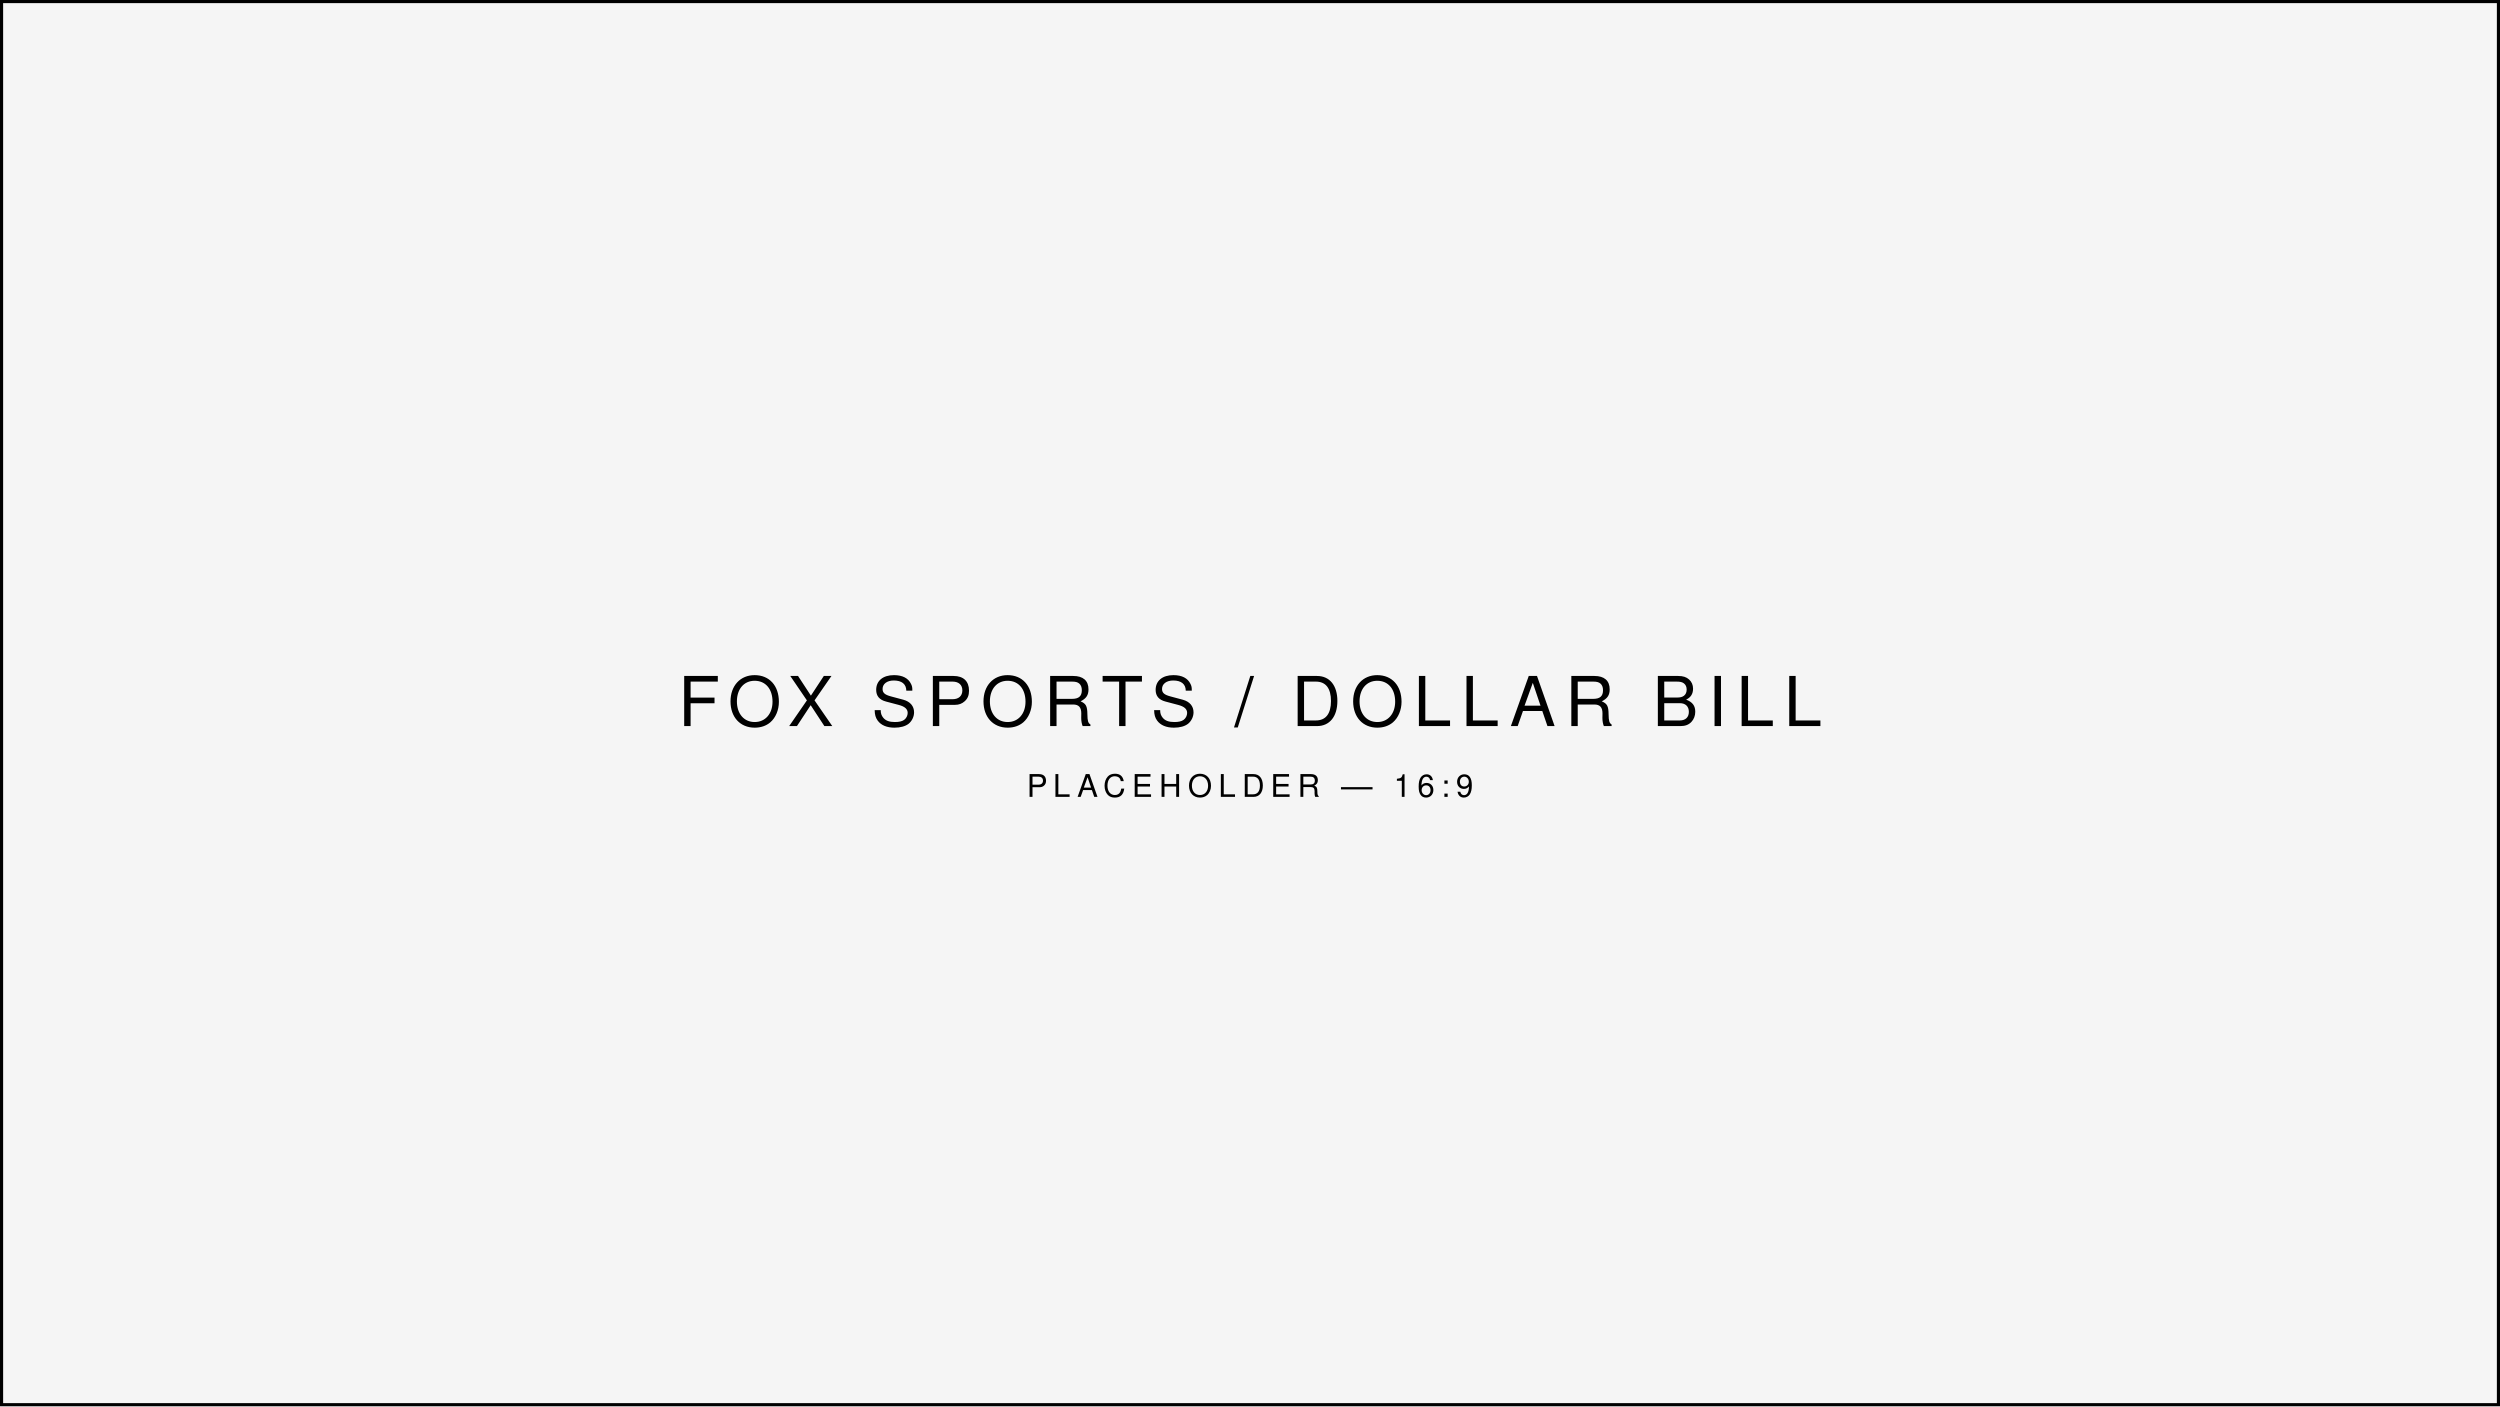
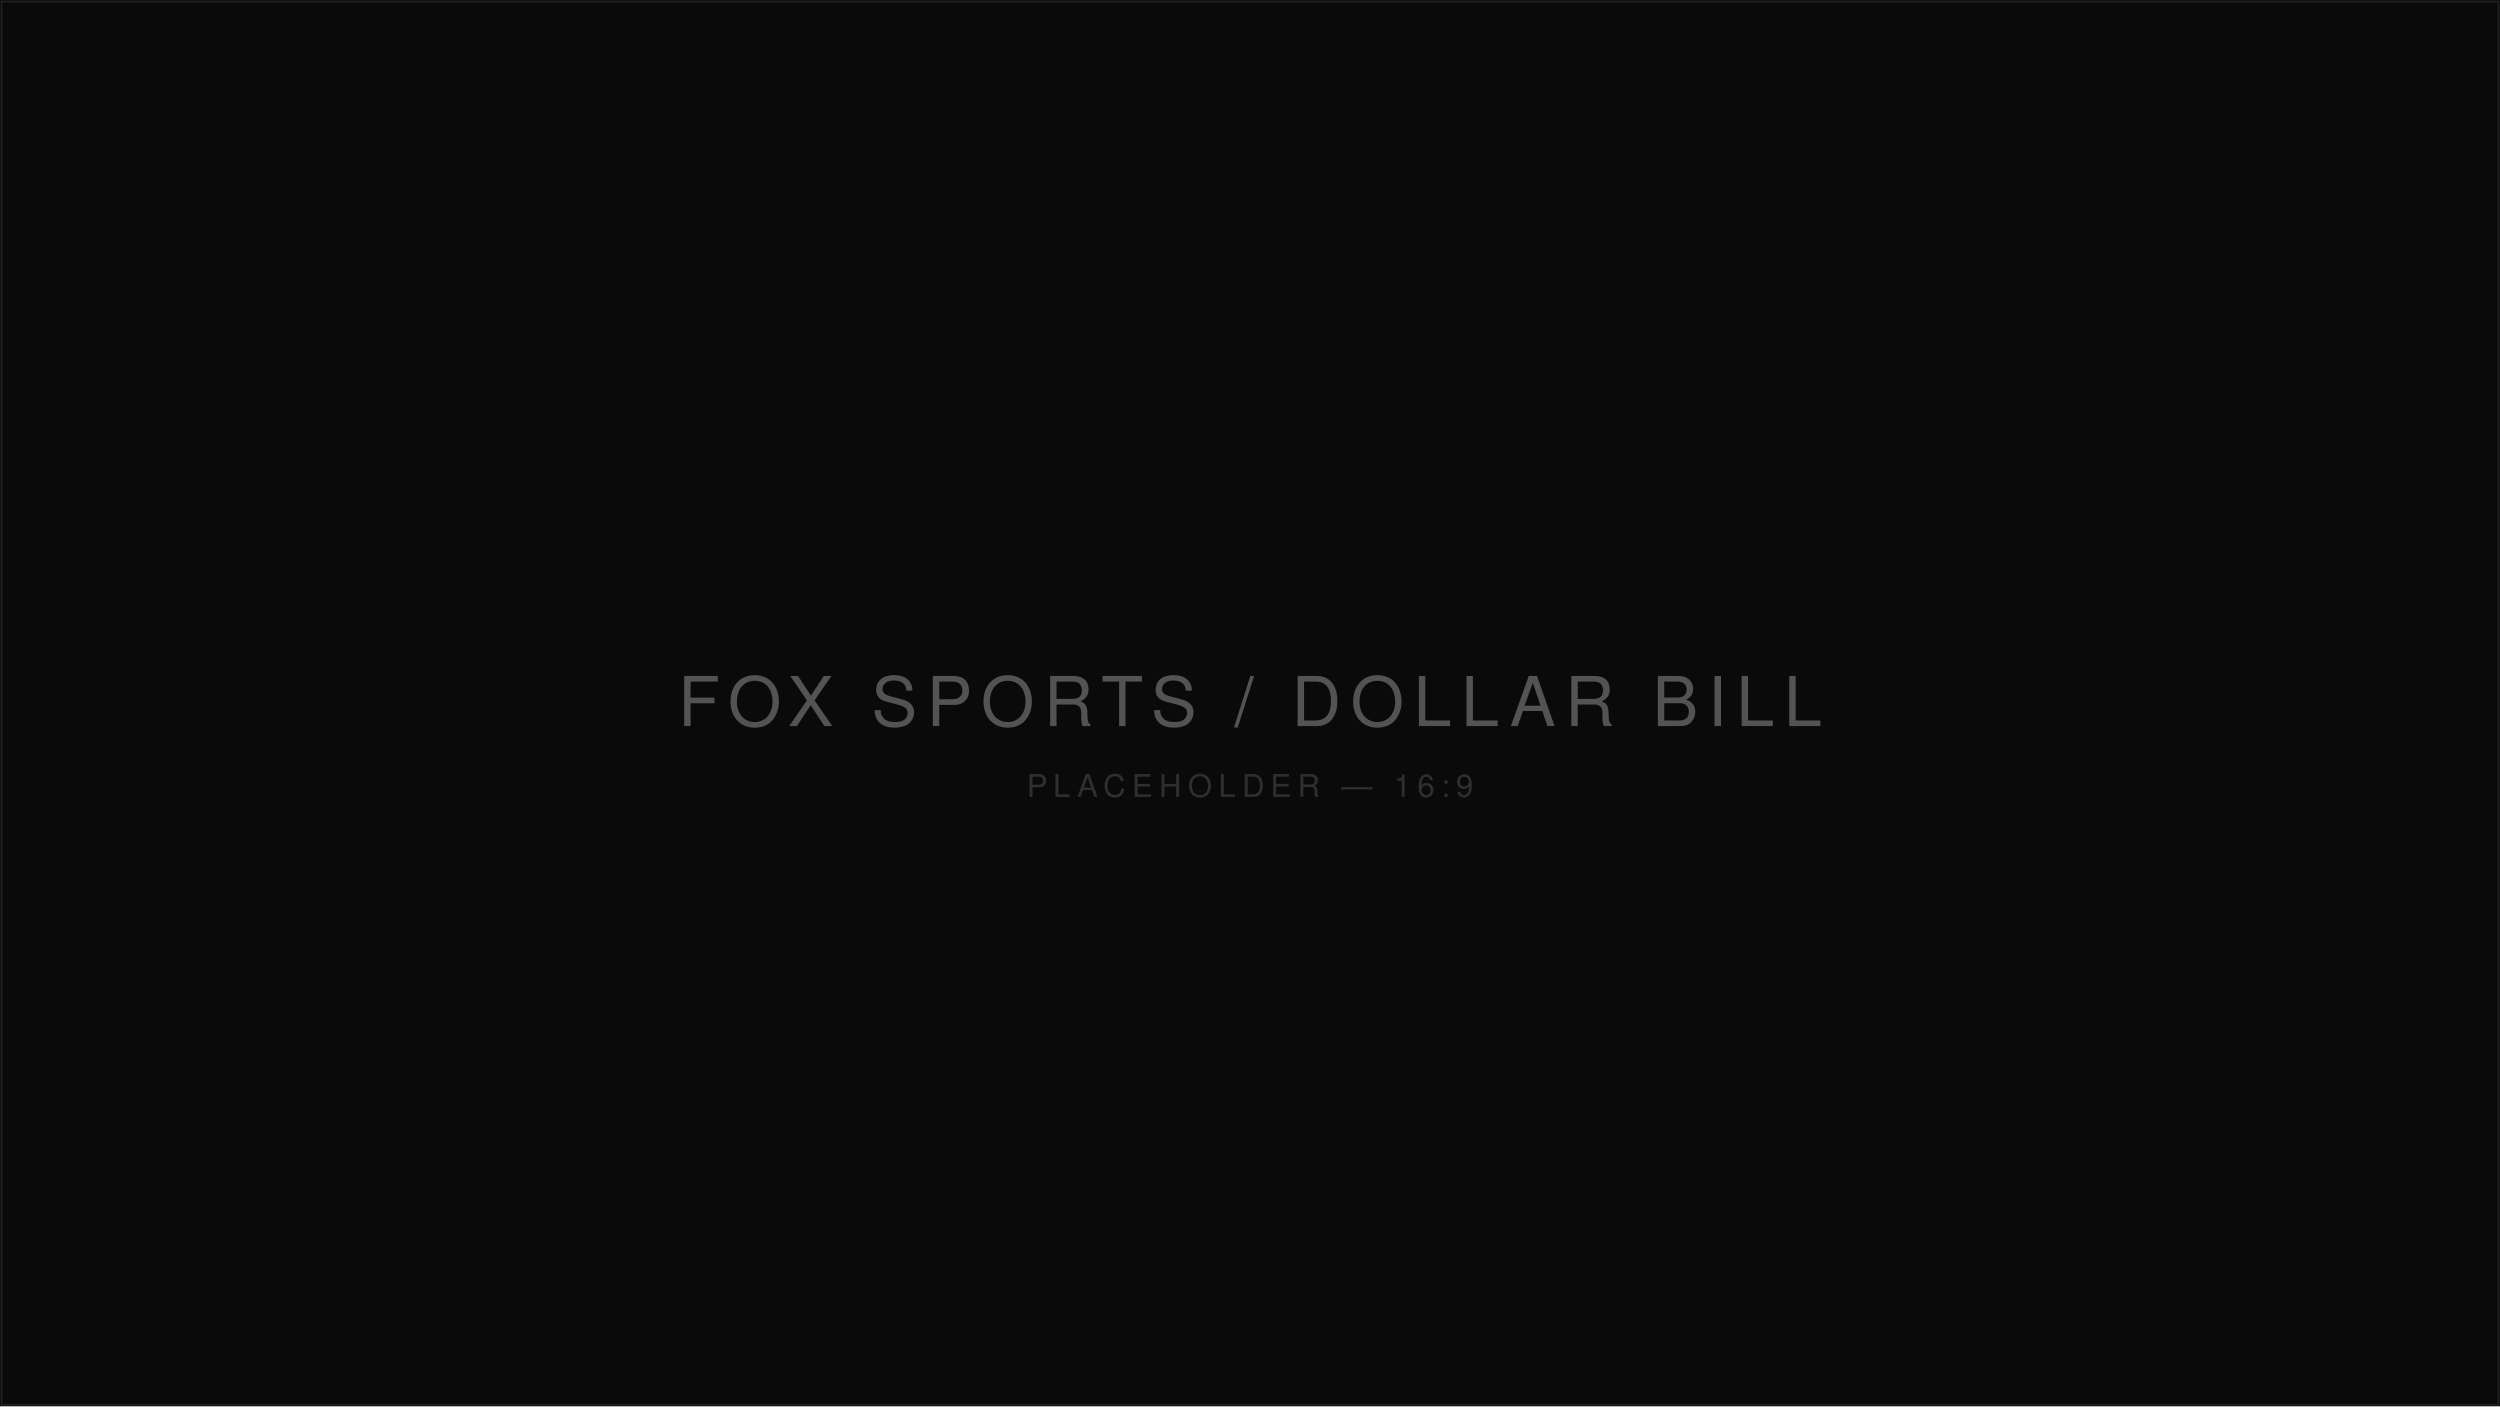
<svg xmlns="http://www.w3.org/2000/svg" width="1600" height="900" viewBox="0 0 1600 900">
-   <rect width="1600" height="900" fill="#f5f5f5" />
-   <rect x="1" y="1" width="1598" height="898" fill="none" stroke="#000000" stroke-width="2" />
-   <text x="800" y="450" font-family="Helvetica Neue, Helvetica, Arial, sans-serif" font-size="44" letter-spacing="6" fill="#000000" text-anchor="middle" dominant-baseline="middle">FOX SPORTS / DOLLAR BILL</text>
-   <text x="800" y="510" font-family="Helvetica Neue, Helvetica, Arial, sans-serif" font-size="20" letter-spacing="4" fill="#000000" text-anchor="middle">PLACEHOLDER — 16:9</text>
+   <rect width="1600" height="900" fill="#0a0a0a" />
+   <rect x="1" y="1" width="1598" height="898" fill="none" stroke="#ffffff" stroke-width="1" opacity="0.1" />
+   <text x="800" y="450" font-family="Helvetica Neue, Helvetica, Arial, sans-serif" font-size="44" letter-spacing="6" fill="#ffffff" opacity="0.3" text-anchor="middle" dominant-baseline="middle">FOX SPORTS / DOLLAR BILL</text>
+   <text x="800" y="510" font-family="Helvetica Neue, Helvetica, Arial, sans-serif" font-size="20" letter-spacing="4" fill="#ffffff" opacity="0.15" text-anchor="middle">PLACEHOLDER — 16:9</text>
</svg>
